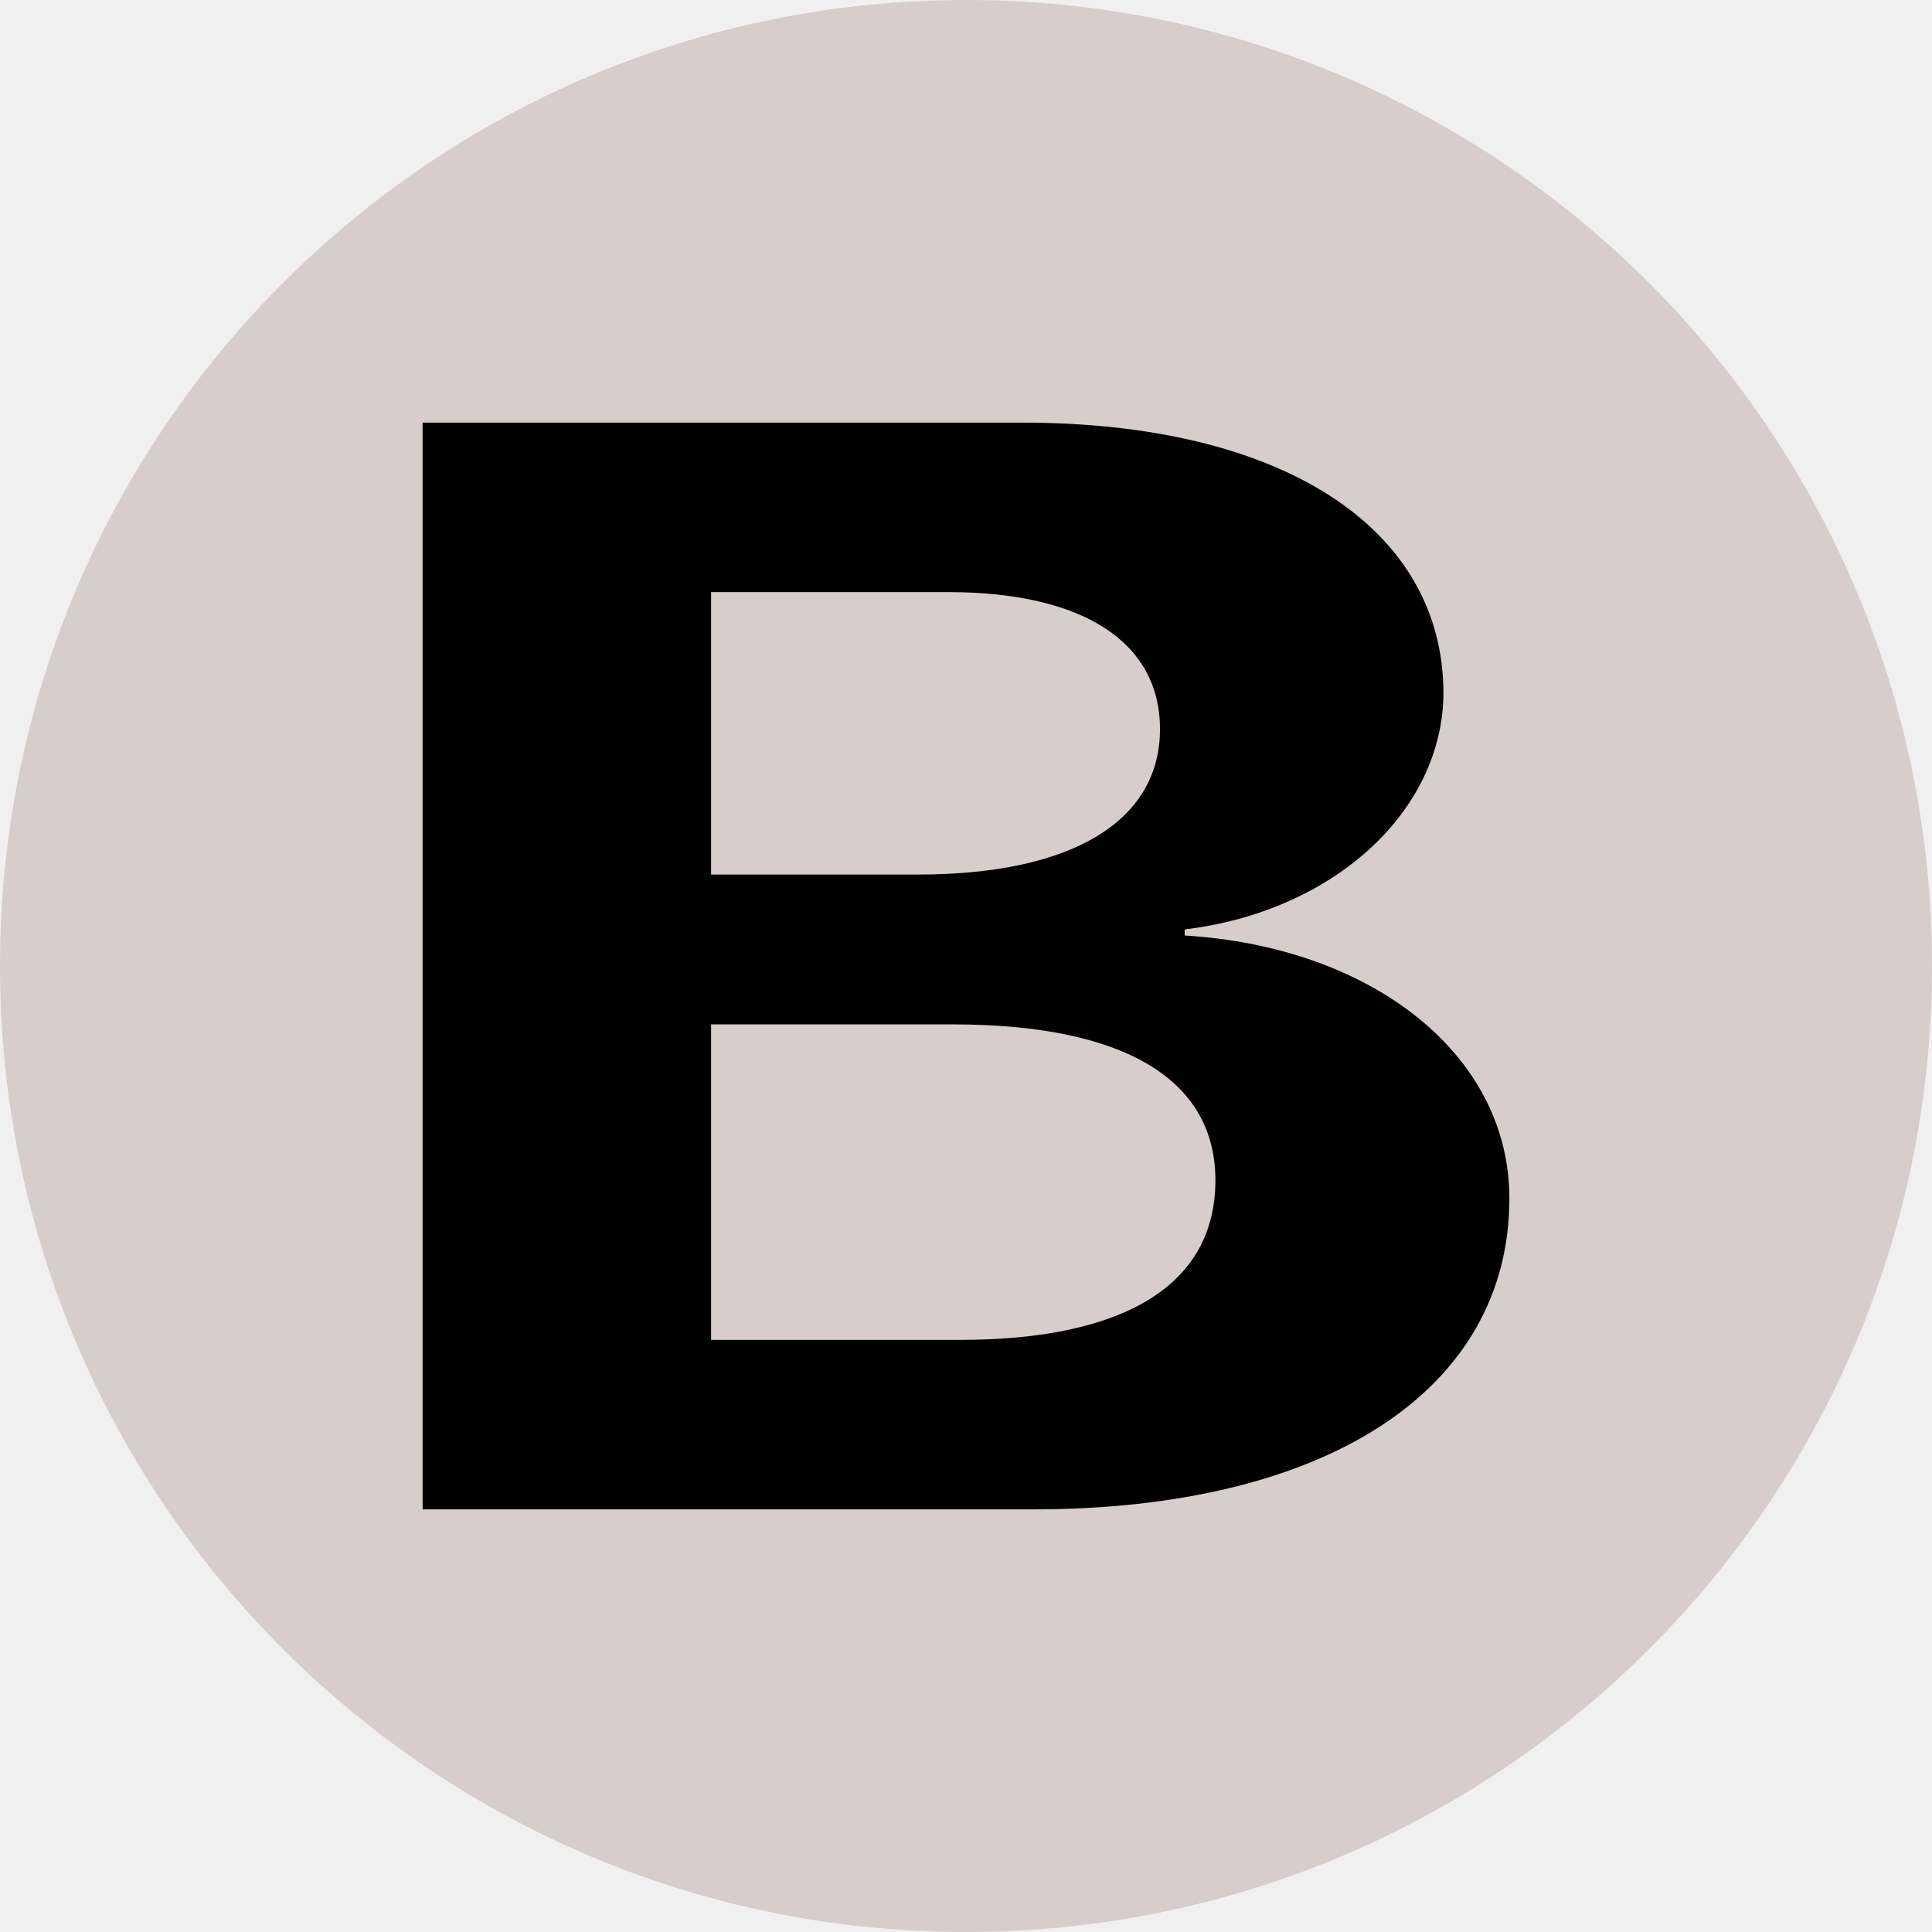
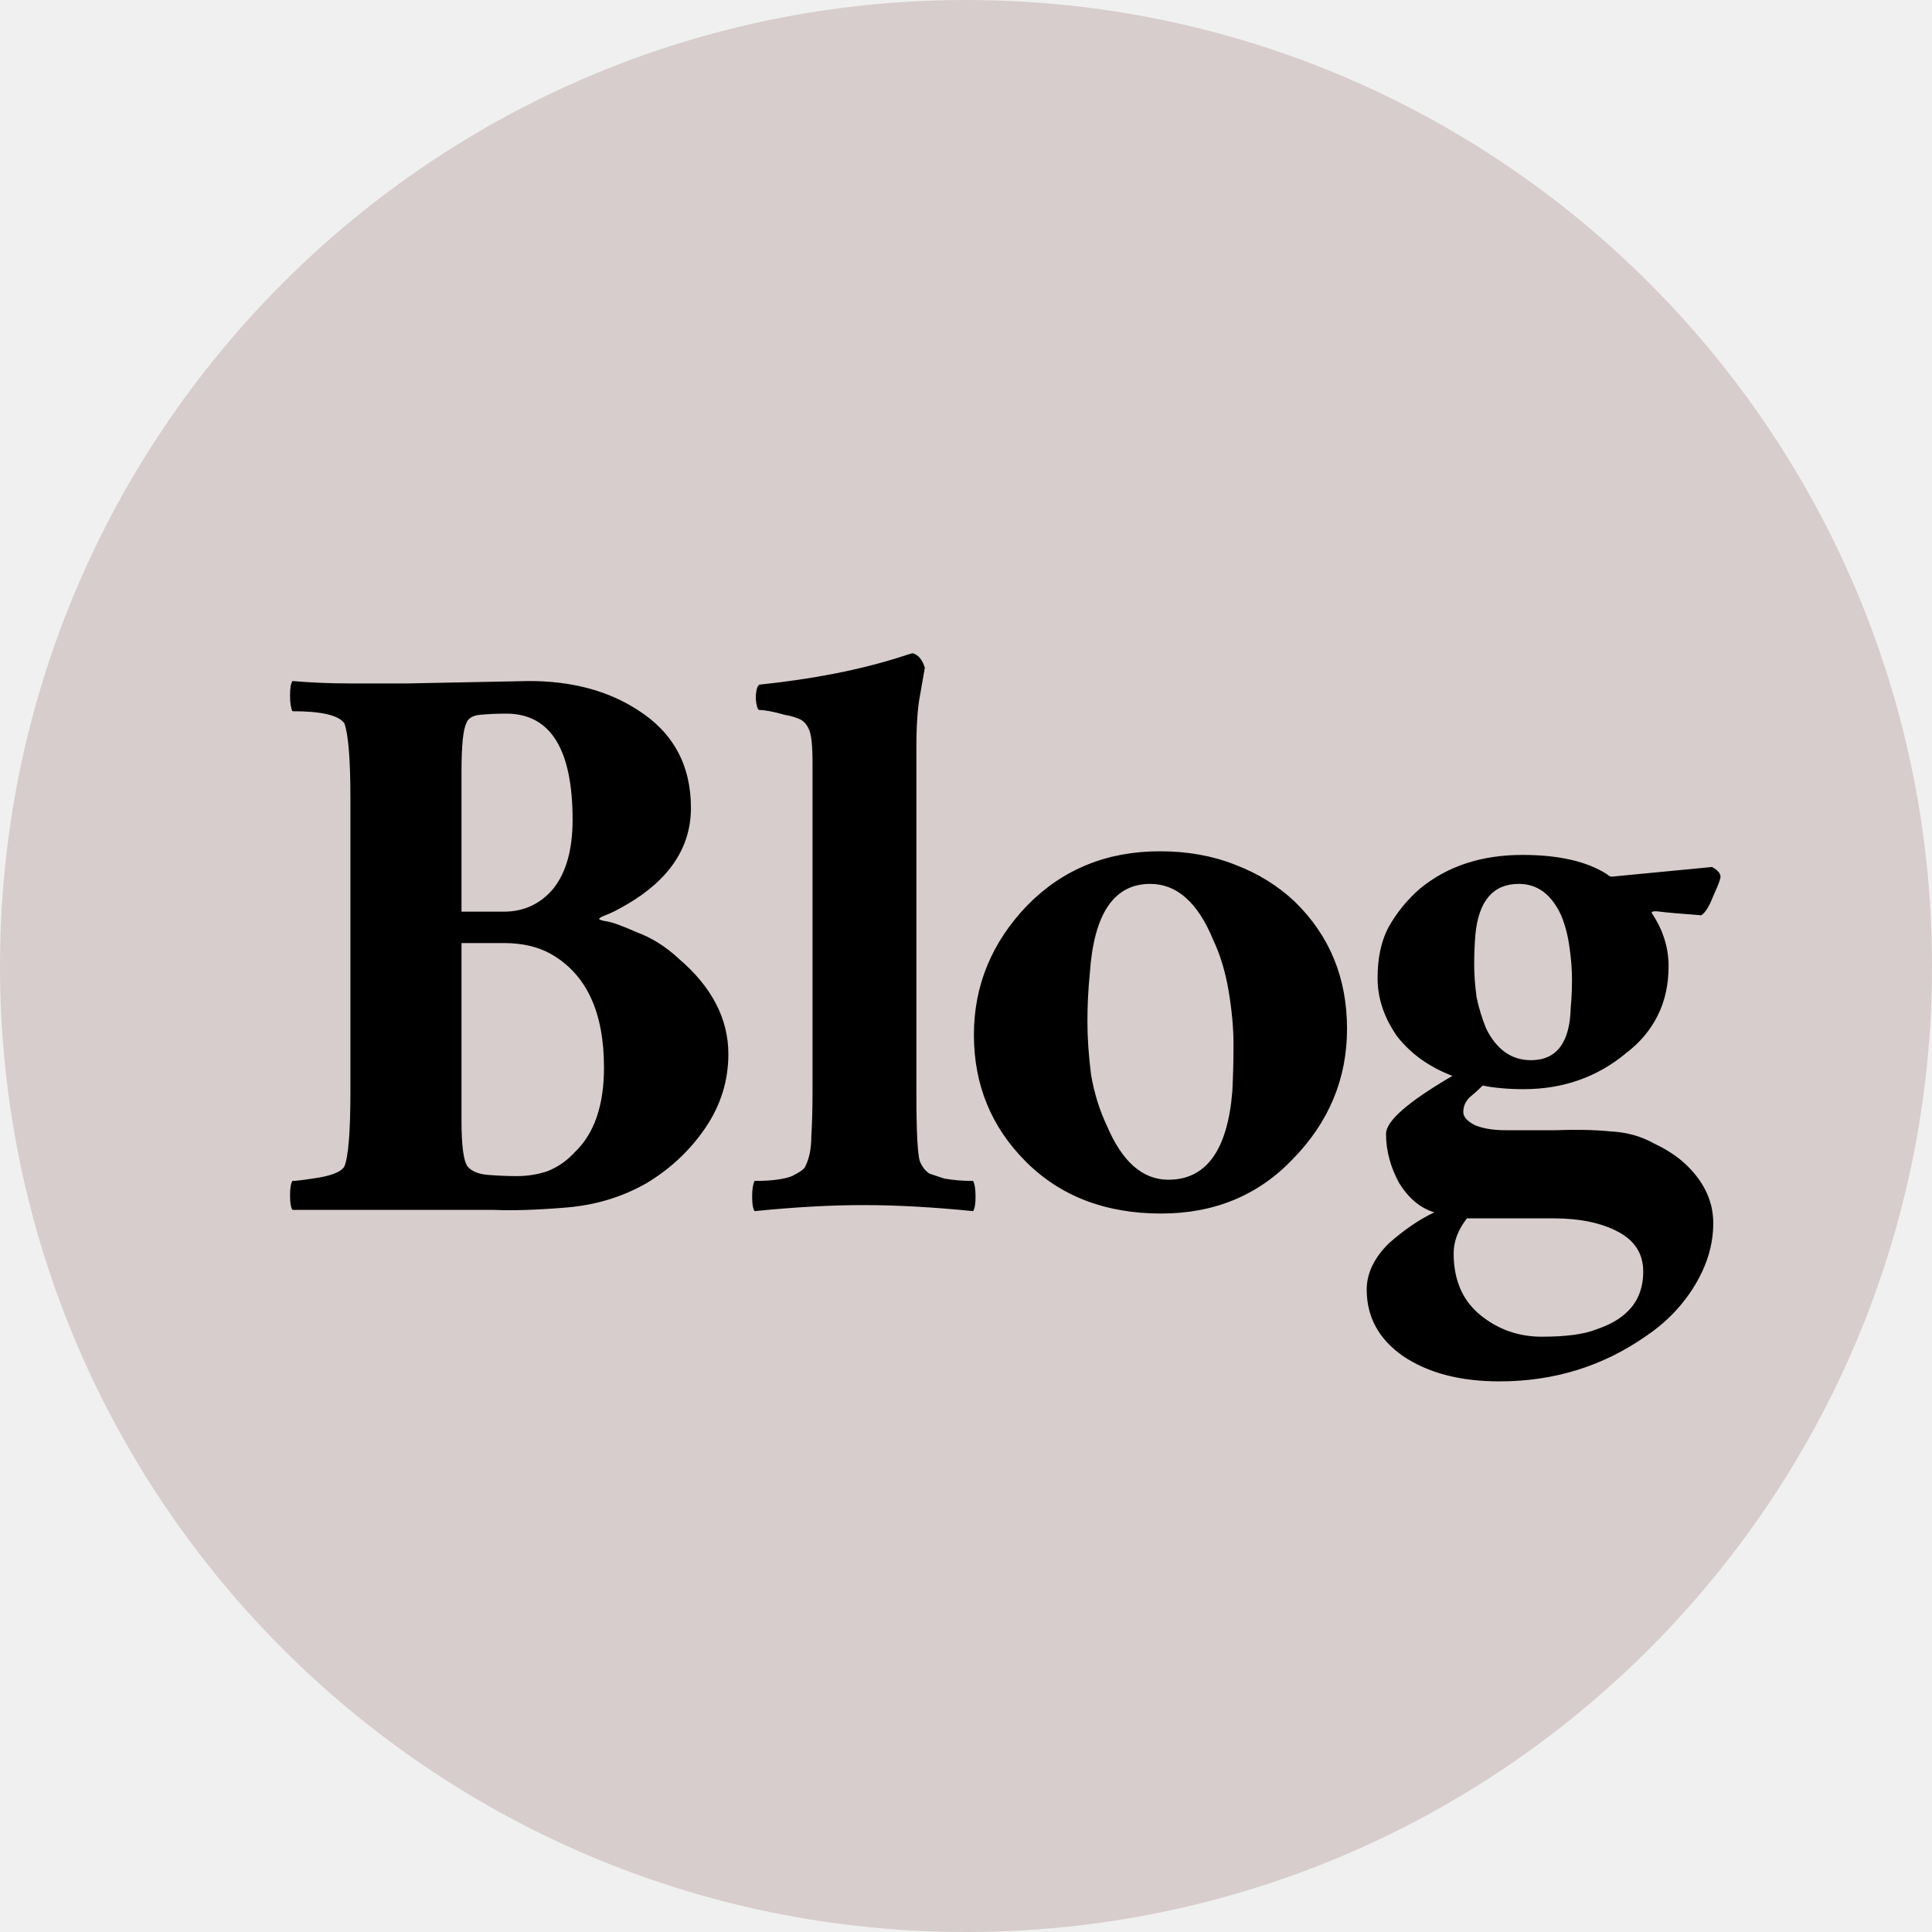
<svg xmlns="http://www.w3.org/2000/svg" width="32" height="32" viewBox="0 0 32 32" fill="none">
-   <path d="M0 16C0 7.163 7.163 0 16 0V0C24.837 0 32 7.163 32 16V16C32 24.837 24.837 32 16 32V32C7.163 32 0 24.837 0 16V16Z" fill="#D7CDCC" />
-   <path d="M17.105 25C21.978 25 25 23.016 25 19.849C25 17.465 22.723 15.682 19.622 15.495V15.394C20.81 15.253 21.894 14.782 22.68 14.066C23.466 13.35 23.901 12.436 23.908 11.489C23.908 8.734 21.219 7 16.934 7H7V25H17.105ZM11.778 9.807H15.703C17.931 9.807 19.213 10.63 19.213 12.077C19.213 13.598 17.757 14.485 15.21 14.485H11.778V9.805V9.807ZM11.778 22.193V16.967H15.781C18.597 16.967 20.131 17.865 20.131 19.549C20.131 21.27 18.644 22.193 15.892 22.193H11.776H11.778Z" fill="black" />
+   <g clip-path="url(#clip0_76:171)">
+     <path d="M0 16C0 7.163 7.163 0 16 0V0C24.837 0 32 7.163 32 16V16C32 24.837 24.837 32 16 32V32C7.163 32 0 24.837 0 16V16Z" fill="#D7CDCC" />
+     <path d="M9.484 13.58C9.484 12.407 9.117 11.82 8.384 11.82C8.224 11.82 8.077 11.827 7.944 11.84C7.824 11.853 7.75 11.9 7.724 11.98C7.67 12.087 7.644 12.353 7.644 12.78V15.1H8.344C8.677 15.1 8.95 14.973 9.164 14.72C9.377 14.453 9.484 14.073 9.484 13.58ZM6.744 11.32L8.764 11.28C9.47 11.28 10.07 11.44 10.564 11.76C11.15 12.133 11.444 12.673 11.444 13.38C11.444 14.033 11.09 14.567 10.384 14.98C10.224 15.073 10.104 15.133 10.024 15.16C9.957 15.187 9.924 15.207 9.924 15.22C9.924 15.233 9.964 15.247 10.044 15.26C10.137 15.273 10.304 15.333 10.544 15.44C10.797 15.533 11.03 15.68 11.244 15.88C11.79 16.347 12.064 16.873 12.064 17.46C12.064 17.9 11.937 18.307 11.684 18.68C11.43 19.053 11.104 19.36 10.704 19.6C10.304 19.827 9.864 19.96 9.384 20C8.904 20.04 8.504 20.053 8.184 20.04C7.864 20.04 7.564 20.04 7.284 20.04C6.47 20.04 5.657 20.04 4.844 20.04C4.817 20 4.804 19.92 4.804 19.8C4.804 19.68 4.817 19.6 4.844 19.56C4.897 19.56 5.01 19.547 5.184 19.52C5.477 19.48 5.65 19.413 5.704 19.32C5.77 19.16 5.804 18.747 5.804 18.08V13.22C5.804 12.58 5.77 12.167 5.704 11.98C5.61 11.847 5.324 11.78 4.844 11.78C4.817 11.727 4.804 11.64 4.804 11.52C4.804 11.4 4.817 11.32 4.844 11.28C5.15 11.307 5.47 11.32 5.804 11.32H6.744ZM7.644 18.56C7.644 18.973 7.677 19.227 7.744 19.32C7.81 19.4 7.924 19.447 8.084 19.46C8.244 19.473 8.404 19.48 8.564 19.48C8.737 19.48 8.904 19.453 9.064 19.4C9.237 19.333 9.39 19.227 9.524 19.08C9.844 18.773 10.004 18.307 10.004 17.68C10.004 16.76 9.71 16.133 9.124 15.8C8.91 15.68 8.65 15.62 8.344 15.62H7.644V18.56ZM16.118 20.06C15.451 19.993 14.845 19.96 14.298 19.96C13.764 19.96 13.165 19.993 12.498 20.06C12.471 20.02 12.458 19.94 12.458 19.82C12.458 19.7 12.471 19.613 12.498 19.56C12.778 19.56 12.985 19.533 13.118 19.48C13.251 19.413 13.325 19.36 13.338 19.32C13.405 19.187 13.438 19.02 13.438 18.82C13.451 18.62 13.458 18.373 13.458 18.08V12.64C13.458 12.347 13.438 12.16 13.398 12.08C13.358 11.987 13.298 11.927 13.218 11.9C13.151 11.873 13.078 11.853 12.998 11.84C12.811 11.787 12.671 11.76 12.578 11.76C12.551 11.76 12.531 11.7 12.518 11.58C12.518 11.447 12.538 11.367 12.578 11.34C13.471 11.247 14.251 11.093 14.918 10.88C15.038 10.84 15.104 10.82 15.118 10.82C15.211 10.847 15.278 10.927 15.318 11.06C15.291 11.22 15.264 11.373 15.238 11.52C15.198 11.72 15.178 12.013 15.178 12.4V18.08C15.178 18.747 15.198 19.133 15.238 19.24C15.278 19.333 15.331 19.4 15.398 19.44C15.478 19.467 15.558 19.493 15.638 19.52C15.784 19.547 15.944 19.56 16.118 19.56C16.145 19.613 16.158 19.7 16.158 19.82C16.158 19.94 16.145 20.02 16.118 20.06ZM19.051 14.64C18.451 14.64 18.118 15.133 18.051 16.12C18.024 16.387 18.011 16.653 18.011 16.92C18.011 17.187 18.031 17.48 18.071 17.8C18.124 18.107 18.211 18.387 18.331 18.64C18.584 19.24 18.924 19.54 19.351 19.54C19.978 19.54 20.331 19.053 20.411 18.08C20.424 17.827 20.431 17.567 20.431 17.3C20.431 17.033 20.404 16.74 20.351 16.42C20.298 16.1 20.211 15.813 20.091 15.56C19.838 14.947 19.491 14.64 19.051 14.64ZM19.211 14.1C19.664 14.1 20.078 14.173 20.451 14.32C20.838 14.467 21.171 14.673 21.451 14.94C22.024 15.5 22.311 16.2 22.311 17.04C22.311 17.867 22.011 18.587 21.411 19.2C20.838 19.8 20.111 20.1 19.231 20.1C18.311 20.1 17.564 19.813 16.991 19.24C16.418 18.667 16.131 17.967 16.131 17.14C16.131 16.327 16.424 15.613 17.011 15C17.598 14.4 18.331 14.1 19.211 14.1ZM28.177 15.16C27.817 15.133 27.591 15.113 27.497 15.1C27.404 15.087 27.357 15.093 27.357 15.12C27.544 15.4 27.637 15.693 27.637 16C27.637 16.307 27.577 16.58 27.457 16.82C27.337 17.06 27.164 17.267 26.937 17.44C26.457 17.84 25.891 18.04 25.237 18.04C24.984 18.04 24.757 18.02 24.557 17.98C24.491 18.047 24.417 18.113 24.337 18.18C24.271 18.247 24.237 18.327 24.237 18.42C24.237 18.5 24.304 18.573 24.437 18.64C24.571 18.693 24.737 18.72 24.937 18.72C25.151 18.72 25.424 18.72 25.757 18.72C26.104 18.707 26.411 18.713 26.677 18.74C26.944 18.753 27.184 18.82 27.397 18.94C27.624 19.047 27.811 19.173 27.957 19.32C28.237 19.6 28.377 19.913 28.377 20.26C28.377 20.607 28.277 20.947 28.077 21.28C27.877 21.613 27.611 21.893 27.277 22.12C26.557 22.627 25.744 22.88 24.837 22.88C24.184 22.88 23.651 22.74 23.237 22.46C22.837 22.18 22.637 21.813 22.637 21.36C22.637 21.093 22.757 20.84 22.997 20.6C23.251 20.373 23.504 20.2 23.757 20.08C23.531 20.013 23.337 19.853 23.177 19.6C23.031 19.333 22.957 19.06 22.957 18.78C22.957 18.567 23.324 18.247 24.057 17.82C23.671 17.673 23.364 17.453 23.137 17.16C22.924 16.853 22.817 16.533 22.817 16.2C22.817 15.867 22.877 15.587 22.997 15.36C23.131 15.12 23.304 14.907 23.517 14.72C23.971 14.347 24.537 14.16 25.217 14.16C25.817 14.16 26.284 14.267 26.617 14.48C26.644 14.507 26.671 14.52 26.697 14.52L28.357 14.36C28.451 14.413 28.497 14.467 28.497 14.52C28.497 14.56 28.457 14.667 28.377 14.84C28.311 15.013 28.244 15.12 28.177 15.16ZM24.297 20.18C24.151 20.367 24.077 20.56 24.077 20.76C24.077 21.2 24.224 21.54 24.517 21.78C24.811 22.02 25.151 22.14 25.537 22.14C25.937 22.14 26.237 22.1 26.437 22.02C26.637 21.953 26.797 21.867 26.917 21.76C27.117 21.587 27.217 21.353 27.217 21.06C27.217 20.767 27.077 20.547 26.797 20.4C26.517 20.253 26.164 20.18 25.737 20.18H24.297ZM25.157 14.64C24.731 14.64 24.491 14.92 24.437 15.48C24.424 15.64 24.417 15.807 24.417 15.98C24.417 16.14 24.431 16.32 24.457 16.52C24.497 16.707 24.551 16.88 24.617 17.04C24.791 17.387 25.037 17.56 25.357 17.56C25.784 17.56 26.004 17.267 26.017 16.68C26.031 16.533 26.037 16.38 26.037 16.22C26.037 16.06 26.024 15.887 25.997 15.7C25.971 15.5 25.924 15.32 25.857 15.16C25.697 14.813 25.464 14.64 25.157 14.64Z" fill="black" />
+   </g>
+   <defs>
+     <clipPath id="clip0_76:171">
+       <path d="M0 16C0 7.163 7.163 0 16 0V0C24.837 0 32 7.163 32 16V16C32 24.837 24.837 32 16 32V32C7.163 32 0 24.837 0 16V16Z" fill="white" />
+     </clipPath>
+   </defs>
</svg>
